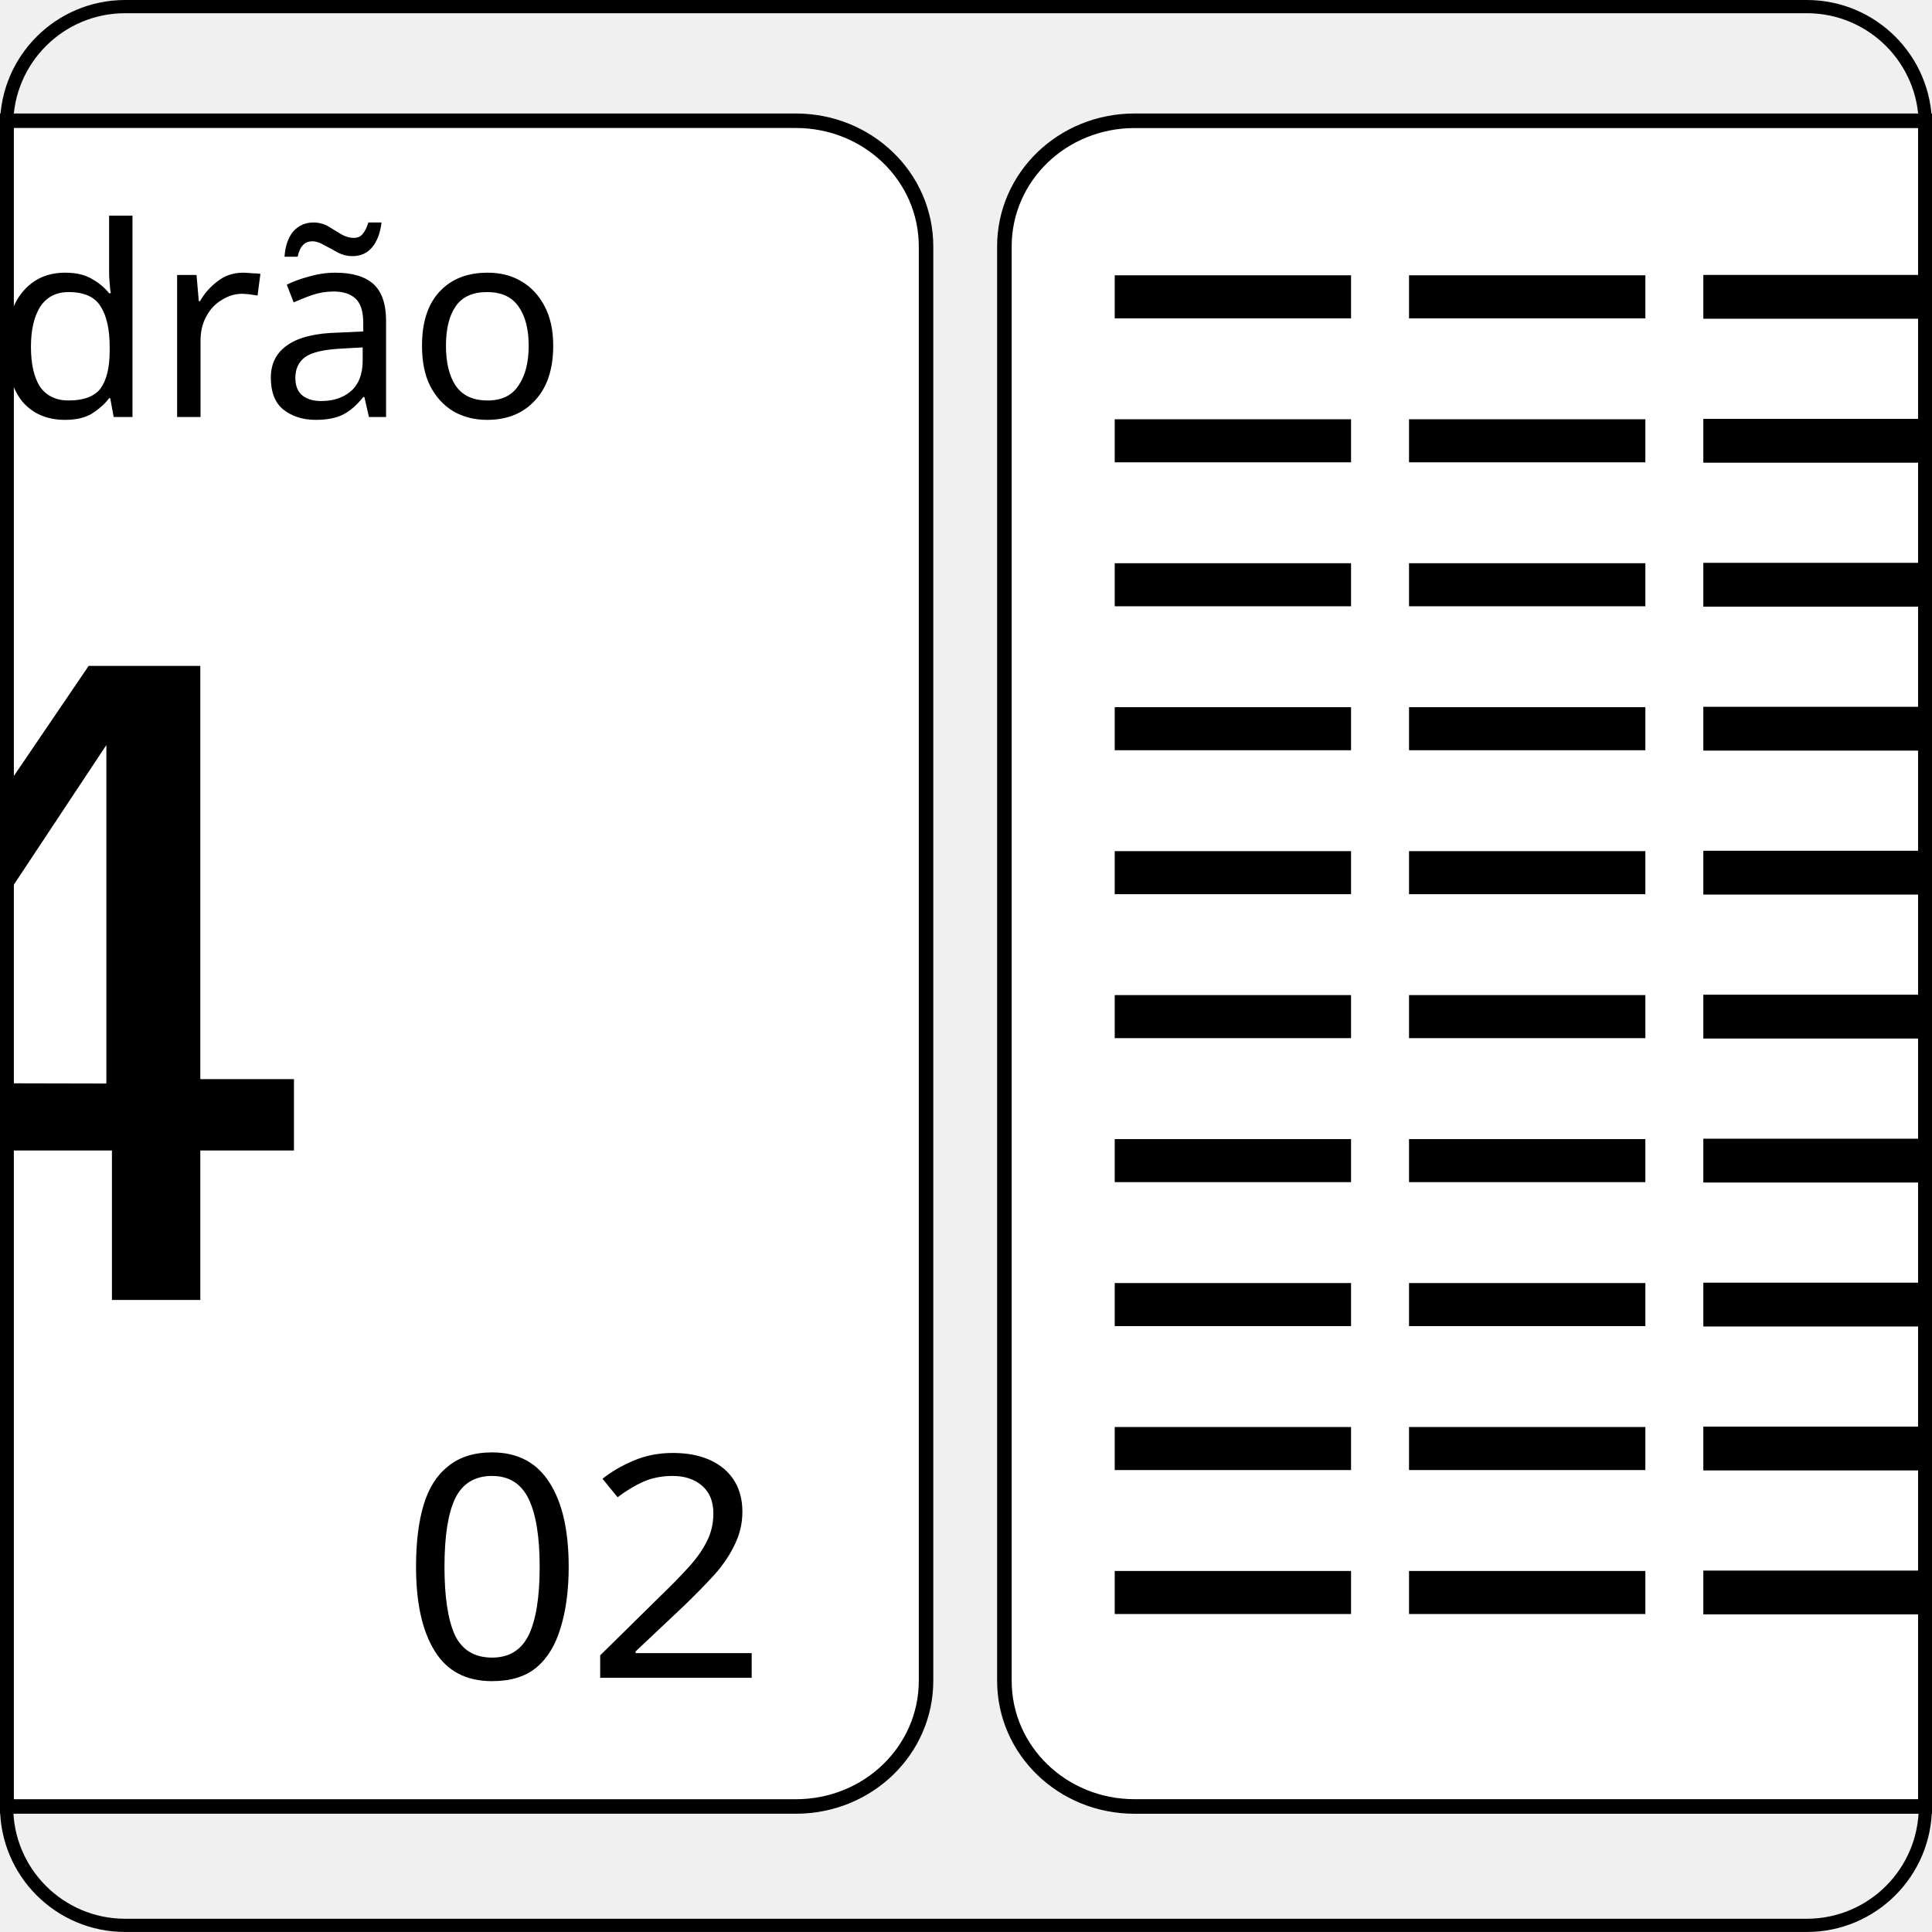
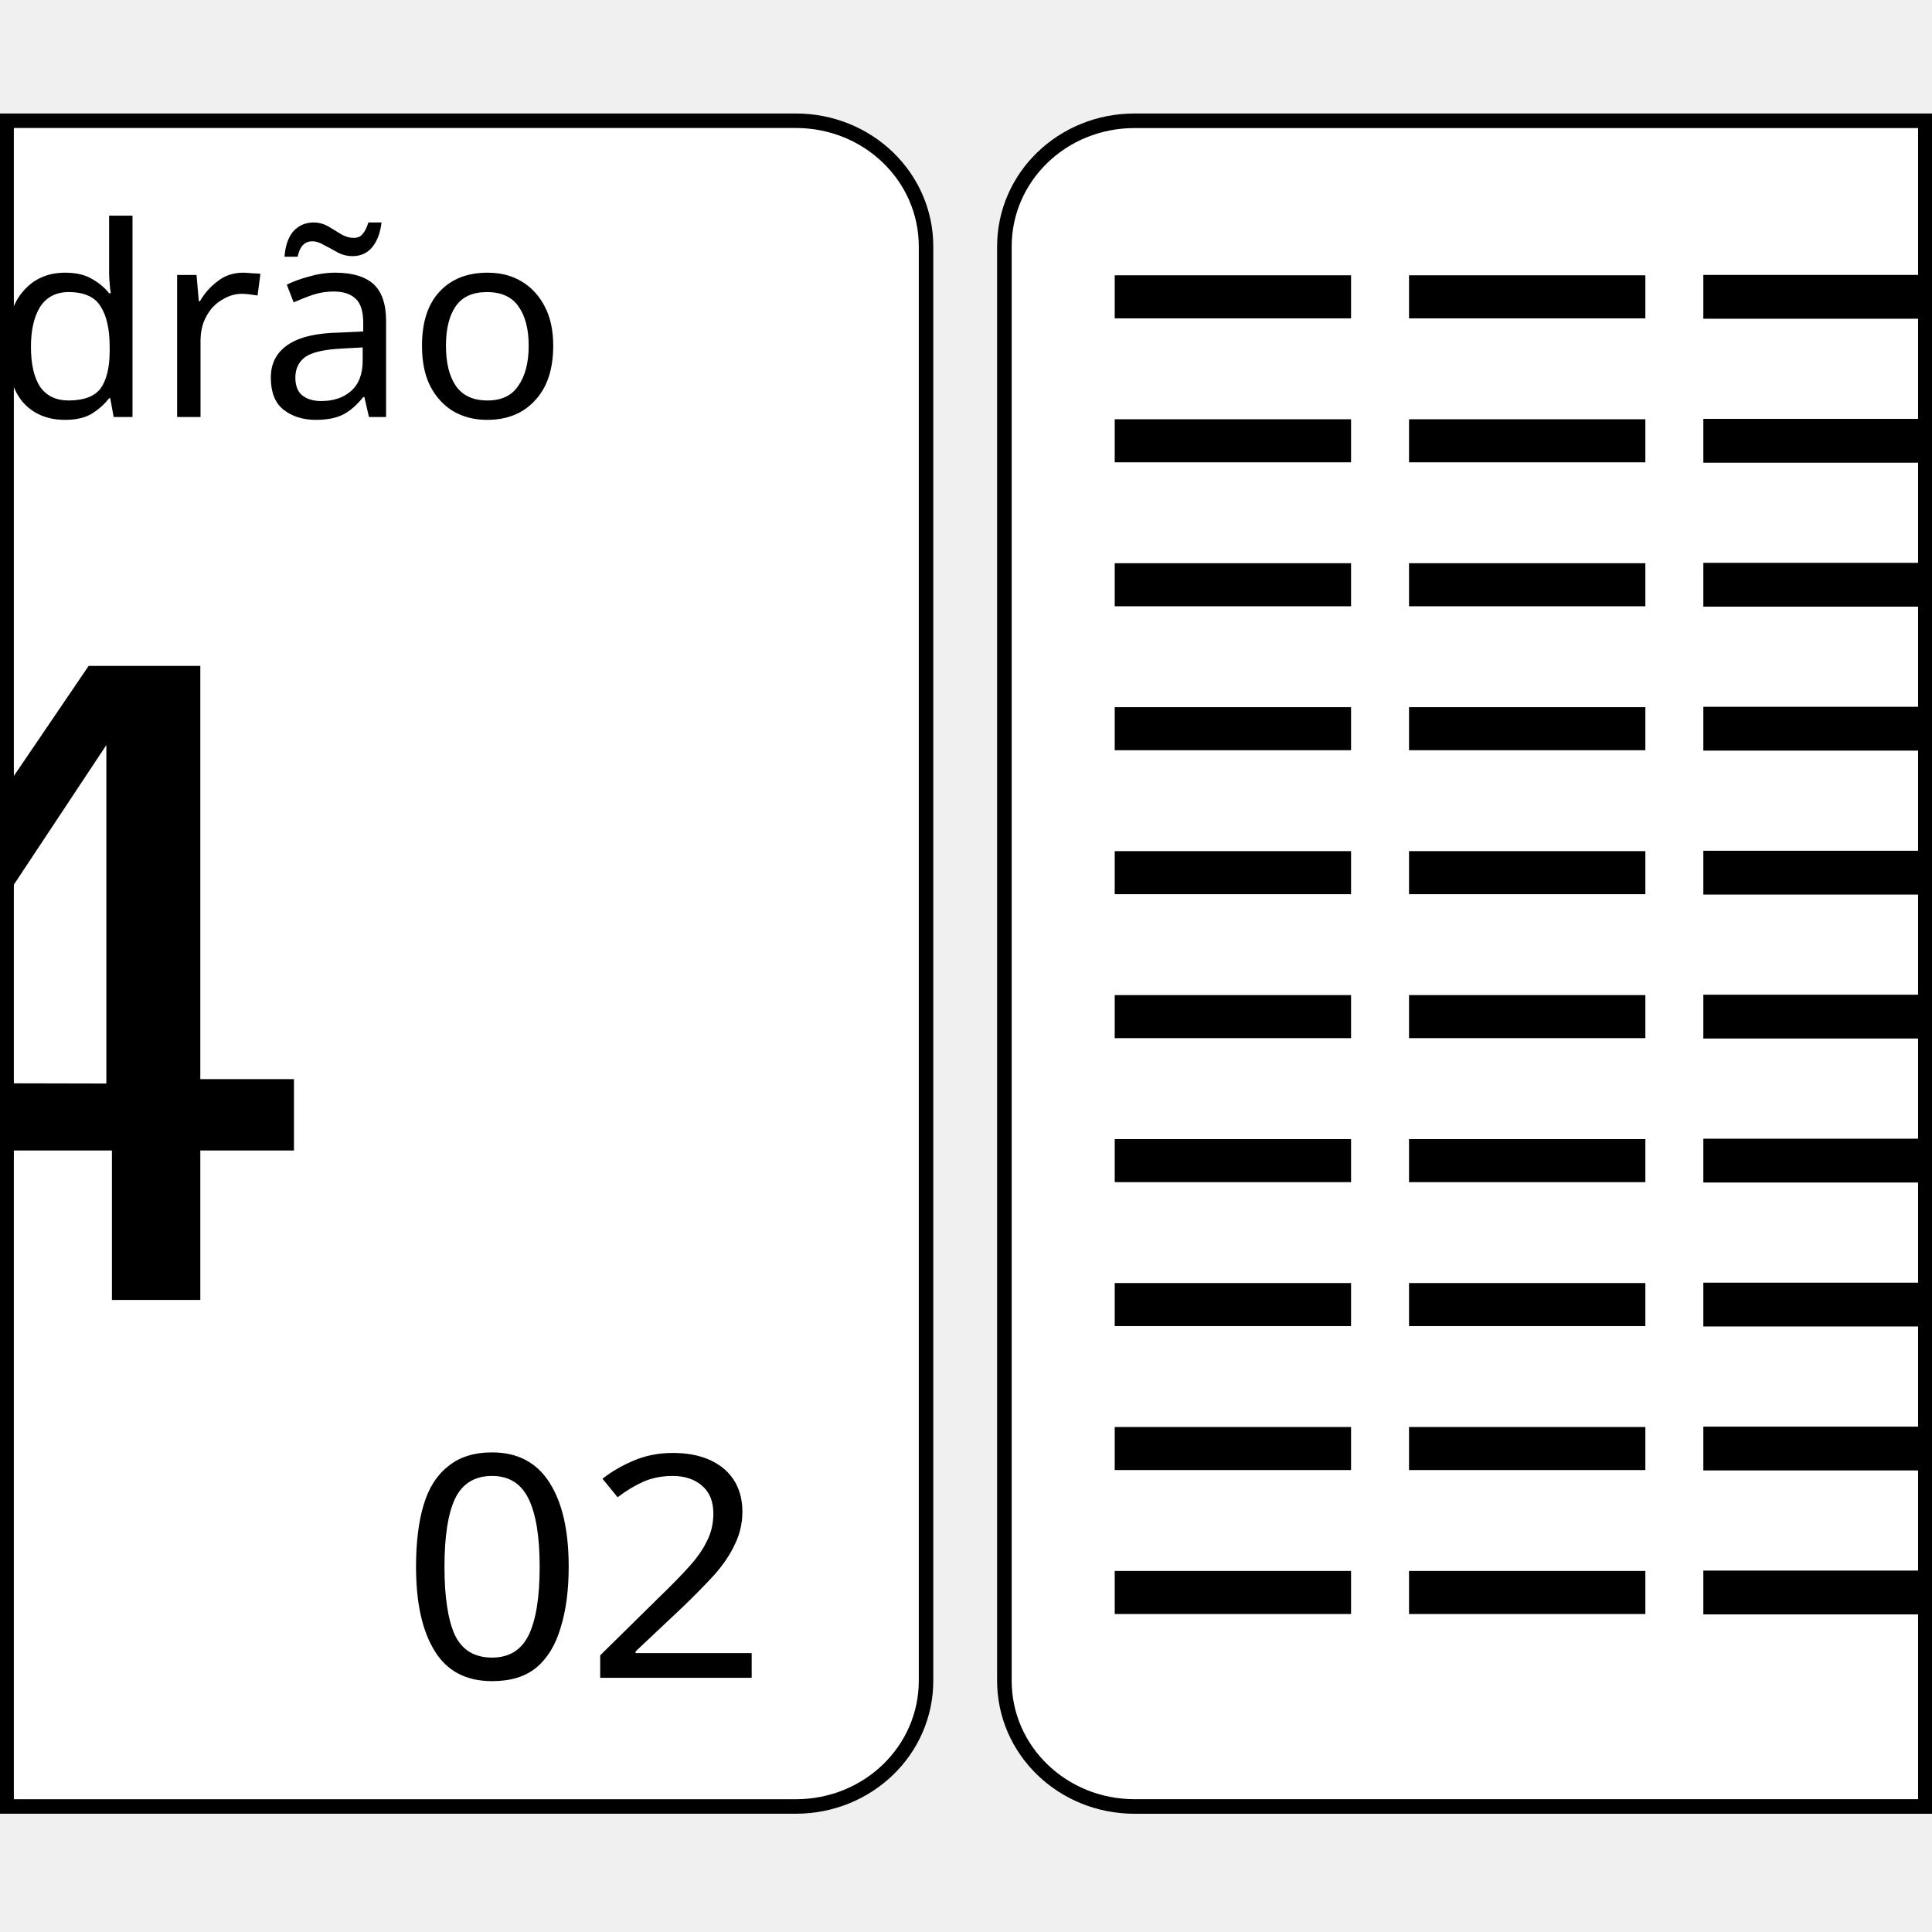
<svg xmlns="http://www.w3.org/2000/svg" width="200" height="200" viewBox="0 0 52.917 52.917" version="1.1" id="svg8">
  <defs id="defs2" />
  <g id="layer1">
-     <rect style="fill:none;stroke:#000000;stroke-width:0.362;stroke-miterlimit:4;stroke-dasharray:none;stop-color:#000000;fill-opacity:1" id="rect833" width="52.554" height="52.554" x="0.181" y="0.181" ry="3.246" />
+     <rect style="fill:none;stroke:none;stroke-width:0.362;stroke-miterlimit:4;stroke-dasharray:none;stop-color:#000000;fill-opacity:1" id="rect833" width="52.554" height="52.554" x="0.181" y="0.181" ry="3.246" />
    <path id="rect835" style="fill:#ffffff;stroke:#000000;stroke-width:0.397;stroke-miterlimit:4;stroke-dasharray:none;stop-color:#000000" d="M 0.181,3.307 V 49.479 H 21.797 c 1.976,0 3.567,-1.537 3.567,-3.445 V 6.752 c 0,-1.909 -1.591,-3.445 -3.567,-3.445 z" />
    <path id="rect835-3" style="fill:#ffffff;stroke:#000000;stroke-width:0.399;stroke-miterlimit:4;stroke-dasharray:none;stop-color:#000000" d="m 31.076,3.308 c -1.976,0 -3.566,1.536 -3.566,3.445 v 39.281 c 0,1.908 1.59,3.445 3.566,3.445 H 52.735 V 3.308 Z" />
    <g aria-label="4" transform="matrix(1.017492,0,0,0.9828089,0,0.5291666)" id="text865" style="font-style:normal;font-weight:normal;font-size:24.239px;line-height:1.25;font-family:sans-serif;fill:#000000;fill-opacity:1;stroke:none;stroke-width:0.606">
      <path id="path1276" style="stroke-width:0.606" d="m 2.863,20.225 -2.666,4.166 c 0,2.879 -0.003,3.445 0,5.261 l 2.666,0.006 z M 2.386,18.02 h 3.006 v 11.516 h 2.521 v 1.988 H 5.392 v 4.166 H 3.013 V 31.524 H 0.197 c -0.179,-1.901 -0.166,-7.364 0.01,-10.184 z" />
    </g>
    <text xml:space="preserve" style="font-style:normal;font-weight:normal;font-size:8.662px;line-height:1.25;font-family:sans-serif;fill:#000000;fill-opacity:1;stroke:none;stroke-width:0.217" x="10.778" y="46.757" id="text869" transform="scale(1.017492,0.9828089)">
      <tspan id="tspan867" x="10.778" y="46.757" style="stroke-width:0.217">02</tspan>
    </text>
    <path style="fill:none;stroke:#000000;stroke-width:1.179;stroke-linecap:butt;stroke-linejoin:miter;stroke-miterlimit:4;stroke-dasharray:none;stroke-opacity:1" d="m 30.532,8.13 h 6.473" id="path871" />
    <path style="fill:none;stroke:#000000;stroke-width:1.179;stroke-linecap:butt;stroke-linejoin:miter;stroke-miterlimit:4;stroke-dasharray:none;stroke-opacity:1" d="m 38.593,8.13 h 6.473" id="path871-6" />
    <path style="fill:none;stroke:#000000;stroke-width:1.2;stroke-linecap:butt;stroke-linejoin:miter;stroke-miterlimit:4;stroke-dasharray:none;stroke-opacity:1" d="m 46.654,8.13 h 5.993" id="path871-7" />
    <path style="fill:none;stroke:#000000;stroke-width:1.179;stroke-linecap:butt;stroke-linejoin:miter;stroke-miterlimit:4;stroke-dasharray:none;stroke-opacity:1" d="m 30.532,12.073 h 6.473" id="path871-3" />
    <path style="fill:none;stroke:#000000;stroke-width:1.179;stroke-linecap:butt;stroke-linejoin:miter;stroke-miterlimit:4;stroke-dasharray:none;stroke-opacity:1" d="m 38.593,12.073 h 6.473" id="path871-6-5" />
    <path style="fill:none;stroke:#000000;stroke-width:1.2;stroke-linecap:butt;stroke-linejoin:miter;stroke-miterlimit:4;stroke-dasharray:none;stroke-opacity:1" d="m 46.654,12.073 h 5.993" id="path871-7-6" />
    <path style="fill:none;stroke:#000000;stroke-width:1.179;stroke-linecap:butt;stroke-linejoin:miter;stroke-miterlimit:4;stroke-dasharray:none;stroke-opacity:1" d="m 30.532,16.016 h 6.473" id="path871-9" />
    <path style="fill:none;stroke:#000000;stroke-width:1.179;stroke-linecap:butt;stroke-linejoin:miter;stroke-miterlimit:4;stroke-dasharray:none;stroke-opacity:1" d="m 38.593,16.016 h 6.473" id="path871-6-1" />
    <path style="fill:none;stroke:#000000;stroke-width:1.2;stroke-linecap:butt;stroke-linejoin:miter;stroke-miterlimit:4;stroke-dasharray:none;stroke-opacity:1" d="m 46.654,16.016 h 5.993" id="path871-7-2" />
    <path style="fill:none;stroke:#000000;stroke-width:1.179;stroke-linecap:butt;stroke-linejoin:miter;stroke-miterlimit:4;stroke-dasharray:none;stroke-opacity:1" d="m 30.532,19.959 h 6.473" id="path871-0" />
    <path style="fill:none;stroke:#000000;stroke-width:1.179;stroke-linecap:butt;stroke-linejoin:miter;stroke-miterlimit:4;stroke-dasharray:none;stroke-opacity:1" d="m 38.593,19.959 h 6.473" id="path871-6-9" />
    <path style="fill:none;stroke:#000000;stroke-width:1.2;stroke-linecap:butt;stroke-linejoin:miter;stroke-miterlimit:4;stroke-dasharray:none;stroke-opacity:1" d="m 46.654,19.959 h 5.993" id="path871-7-3" />
    <path style="fill:none;stroke:#000000;stroke-width:1.179;stroke-linecap:butt;stroke-linejoin:miter;stroke-miterlimit:4;stroke-dasharray:none;stroke-opacity:1" d="m 30.532,23.902 h 6.473" id="path871-06" />
    <path style="fill:none;stroke:#000000;stroke-width:1.179;stroke-linecap:butt;stroke-linejoin:miter;stroke-miterlimit:4;stroke-dasharray:none;stroke-opacity:1" d="m 38.593,23.902 h 6.473" id="path871-6-2" />
    <path style="fill:none;stroke:#000000;stroke-width:1.2;stroke-linecap:butt;stroke-linejoin:miter;stroke-miterlimit:4;stroke-dasharray:none;stroke-opacity:1" d="m 46.654,23.902 h 5.993" id="path871-7-61" />
    <path style="fill:none;stroke:#000000;stroke-width:1.179;stroke-linecap:butt;stroke-linejoin:miter;stroke-miterlimit:4;stroke-dasharray:none;stroke-opacity:1" d="m 30.532,27.845 h 6.473" id="path871-79" />
    <path style="fill:none;stroke:#000000;stroke-width:1.179;stroke-linecap:butt;stroke-linejoin:miter;stroke-miterlimit:4;stroke-dasharray:none;stroke-opacity:1" d="m 38.593,27.845 h 6.473" id="path871-6-20" />
    <path style="fill:none;stroke:#000000;stroke-width:1.2;stroke-linecap:butt;stroke-linejoin:miter;stroke-miterlimit:4;stroke-dasharray:none;stroke-opacity:1" d="m 46.654,27.845 h 5.993" id="path871-7-23" />
    <path style="fill:none;stroke:#000000;stroke-width:1.179;stroke-linecap:butt;stroke-linejoin:miter;stroke-miterlimit:4;stroke-dasharray:none;stroke-opacity:1" d="m 30.532,31.789 h 6.473" id="path871-92" />
    <path style="fill:none;stroke:#000000;stroke-width:1.179;stroke-linecap:butt;stroke-linejoin:miter;stroke-miterlimit:4;stroke-dasharray:none;stroke-opacity:1" d="m 38.593,31.789 h 6.473" id="path871-6-28" />
    <path style="fill:none;stroke:#000000;stroke-width:1.2;stroke-linecap:butt;stroke-linejoin:miter;stroke-miterlimit:4;stroke-dasharray:none;stroke-opacity:1" d="m 46.654,31.789 h 5.993" id="path871-7-9" />
    <path style="fill:none;stroke:#000000;stroke-width:1.179;stroke-linecap:butt;stroke-linejoin:miter;stroke-miterlimit:4;stroke-dasharray:none;stroke-opacity:1" d="m 30.532,35.732 h 6.473" id="path871-61" />
    <path style="fill:none;stroke:#000000;stroke-width:1.179;stroke-linecap:butt;stroke-linejoin:miter;stroke-miterlimit:4;stroke-dasharray:none;stroke-opacity:1" d="m 38.593,35.732 h 6.473" id="path871-6-29" />
    <path style="fill:none;stroke:#000000;stroke-width:1.2;stroke-linecap:butt;stroke-linejoin:miter;stroke-miterlimit:4;stroke-dasharray:none;stroke-opacity:1" d="m 46.654,35.732 h 5.993" id="path871-7-31" />
    <path style="fill:none;stroke:#000000;stroke-width:1.179;stroke-linecap:butt;stroke-linejoin:miter;stroke-miterlimit:4;stroke-dasharray:none;stroke-opacity:1" d="m 30.532,39.675 h 6.473" id="path871-4" />
    <path style="fill:none;stroke:#000000;stroke-width:1.179;stroke-linecap:butt;stroke-linejoin:miter;stroke-miterlimit:4;stroke-dasharray:none;stroke-opacity:1" d="m 38.593,39.675 h 6.473" id="path871-6-7" />
    <path style="fill:none;stroke:#000000;stroke-width:1.2;stroke-linecap:butt;stroke-linejoin:miter;stroke-miterlimit:4;stroke-dasharray:none;stroke-opacity:1" d="m 46.654,39.675 h 5.993" id="path871-7-8" />
    <path style="fill:none;stroke:#000000;stroke-width:1.179;stroke-linecap:butt;stroke-linejoin:miter;stroke-miterlimit:4;stroke-dasharray:none;stroke-opacity:1" d="m 30.532,43.618 h 6.473" id="path871-5" />
    <path style="fill:none;stroke:#000000;stroke-width:1.179;stroke-linecap:butt;stroke-linejoin:miter;stroke-miterlimit:4;stroke-dasharray:none;stroke-opacity:1" d="m 38.593,43.618 h 6.473" id="path871-6-0" />
    <path style="fill:none;stroke:#000000;stroke-width:1.2;stroke-linecap:butt;stroke-linejoin:miter;stroke-miterlimit:4;stroke-dasharray:none;stroke-opacity:1" d="m 46.654,43.618 h 5.993" id="path871-7-36" />
    <text xml:space="preserve" style="font-style:normal;font-weight:normal;font-size:7.245px;line-height:1.25;font-family:sans-serif;fill:#000000;fill-opacity:1;stroke:none;stroke-width:0.181" x="-0.216" y="11.42" id="text1284">
      <tspan id="tspan1282" x="-0.216" y="11.42" style="stroke-width:0.181">drão</tspan>
    </text>
  </g>
</svg>
